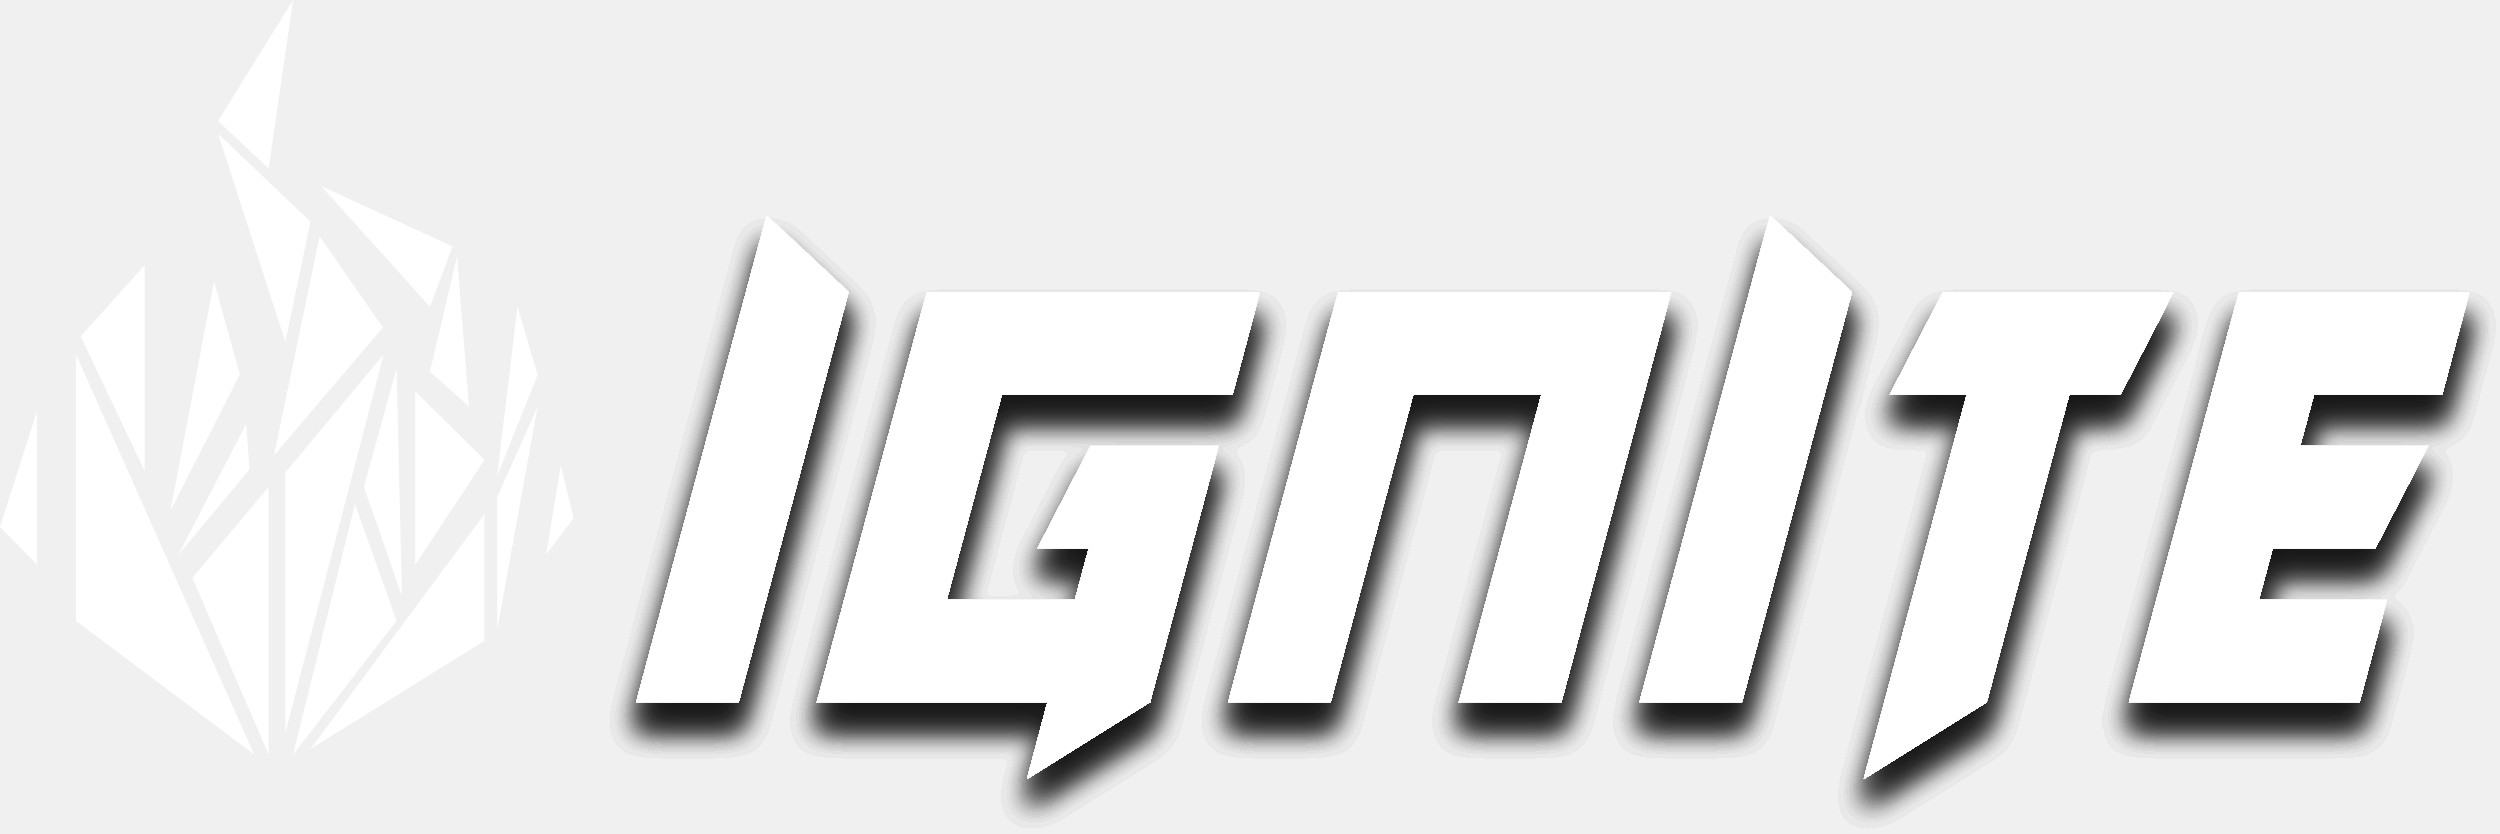
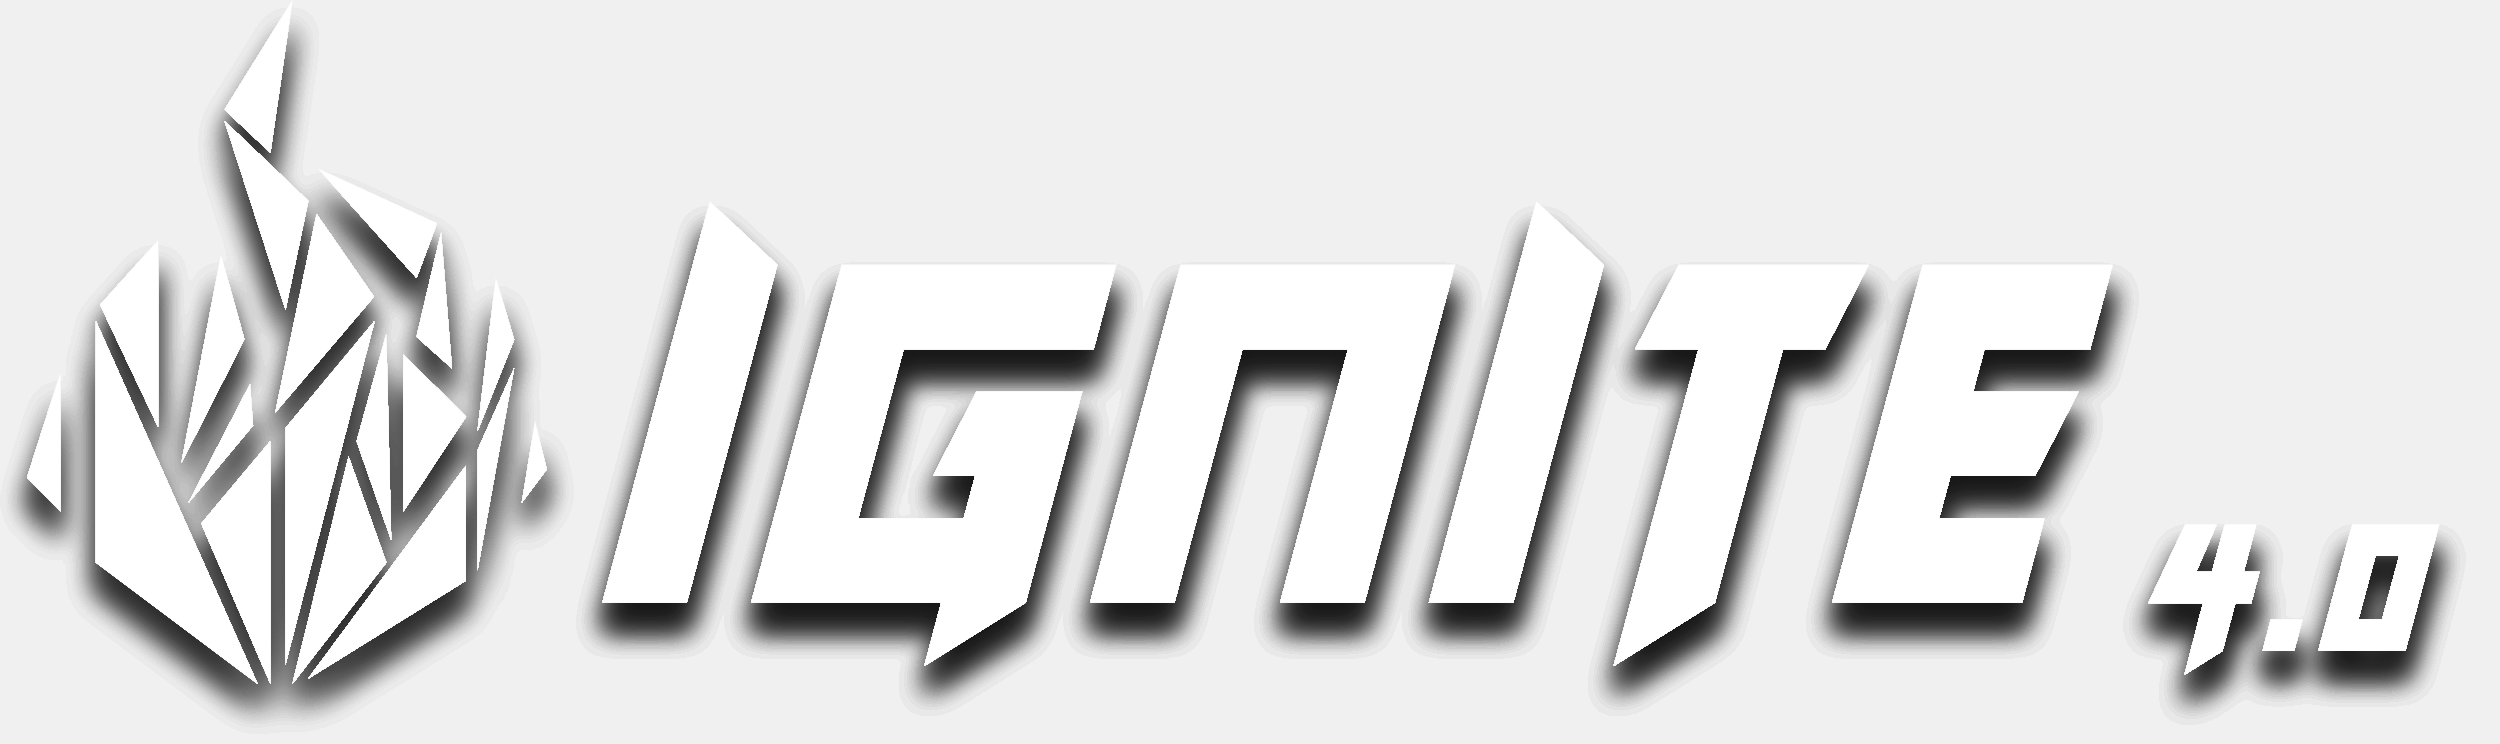
- <svg xmlns="http://www.w3.org/2000/svg" viewBox="0 0 381 127" fill="none">
-   <path d="M11.578 54.02V94.626L38.749 115" fill="white" />
-   <path d="M40.936 74.216L29.322 88.061L40.936 115" fill="white" />
-   <path d="M58.464 54.02L43.48 72.027V111.736" fill="white" />
-   <path d="M54.092 76.833L44.664 114.999L60.436 94.625" fill="white" />
-   <path d="M73.806 78.377L47.316 114.139L73.806 97.675" fill="white" />
-   <path d="M81.942 61.949L75.776 75.758V95.918" fill="white" />
-   <path d="M85.456 70.919L83.233 84.514L87.427 78.954" fill="white" />
-   <path d="M78.859 46.739L75.776 72.494L81.942 57.141" fill="white" />
-   <path d="M69.648 39.136L65.525 56.64L71.476 61.949" fill="white" />
-   <path d="M63.276 59.627V86.061L73.85 70.084" fill="white" />
-   <path d="M60.437 56.181L55.454 74.224L61.261 90.832" fill="white" />
-   <path d="M48.715 36.02L41.761 69.38L58.357 49.902" fill="white" />
-   <path d="M5.628 62.701L0 80.313L5.628 86.016" fill="white" />
-   <path d="M12.294 51.258L22.044 71.776V40.425" fill="white" />
-   <path d="M32.622 42.884L25.977 77.836L36.551 57.071" fill="white" />
-   <path d="M37.518 64.617L27.152 84.589L38.02 71.556" fill="white" />
-   <path d="M33.23 20.374L43.482 52.083L47.318 33.79" fill="white" />
-   <path d="M44.665 0L33.23 18.437L40.937 25.683" fill="white" />
-   <path d="M48.967 28.376L65.528 46.741L68.969 37.558" fill="white" />
-   <g filter="url(#filter0_dddddddd_155_47)">
-     <path d="M112.578 107H96.953L116.836 32.781L129.336 44.5L112.578 107ZM159.641 107H124.484L141.242 44.5H192.023L187.844 60.125H152.688L144.289 91.375H163.82L165.93 83.562H158.117L166.203 67.938H185.734L175.266 107L156.516 118.719L159.641 107ZM222.328 107L234.906 60.125H215.375L202.797 107H187.172L203.93 44.5H254.711L237.953 107H222.328ZM265.484 107H249.859L269.742 32.781L282.242 44.5L265.484 107ZM315.359 60.125L302.781 107L284.031 118.719L299.734 60.125H288.016L296.102 44.5H331.258L323.172 60.125H315.359ZM341.211 44.5H376.367L372.188 60.125H352.656L350.547 67.938H370.078L361.992 83.562H346.367L344.258 91.375H363.789L359.609 107H324.453L341.211 44.5Z" fill="white" />
+ <svg xmlns="http://www.w3.org/2000/svg" width="26rem" height="8rem" viewBox="0 0 370 110" fill="none">
+   <g filter="url(#filter0_dddddd_155_47)">
+     <path d="M14.187 47.528V83.253L38.092 101.179" fill="white" />
+     <path d="M40.016 65.296L29.798 77.478L40.016 101.179" fill="white" />
+     <path d="M55.438 47.528L42.255 63.371V98.307" fill="white" />
+     <path d="M51.59 67.599L43.296 101.179L57.172 83.253" fill="white" />
+     <path d="M68.936 68.957L45.63 100.422L68.936 85.936" fill="white" />
+     <path d="M76.094 54.503L70.67 66.654V84.39" fill="white" />
+     <path d="M79.186 62.396L77.231 74.357L80.92 69.465" fill="white" />
+     <path d="M73.382 41.122L70.67 63.781L76.094 50.274" fill="white" />
+     <path d="M65.277 34.432L61.65 49.833L66.886 54.504" fill="white" />
+     <path d="M59.672 52.461V75.718L68.975 61.661" fill="white" />
+     <path d="M57.173 49.429L52.789 65.304L57.898 79.916" fill="white" />
+     <path d="M46.859 31.691L40.741 61.042L55.343 43.905" fill="white" />
+     <path d="M8.951 55.165L4 70.661L8.951 75.679" fill="white" />
+     <path d="M14.816 45.098L23.395 63.15V35.567" fill="white" />
+     <path d="M32.702 37.73L26.855 68.482L36.158 50.212" fill="white" />
+     <path d="M37.009 56.851L27.889 74.423L37.45 62.957" fill="white" />
+     <path d="M33.236 17.925L42.256 45.824L45.631 29.729" fill="white" />
+     <path d="M43.297 0L33.236 16.221L40.017 22.596" fill="white" />
+     <path d="M47.082 24.965L61.653 41.124L64.68 33.044" fill="white" />
+   </g>
+   <g filter="url(#filter1_dddddddd_155_47)">
+     <path d="M101.646 89.193H89.145L105.052 29.818L115.052 39.193L101.646 89.193ZM139.296 89.193H111.171L124.577 39.193H165.202L161.858 51.693H133.733L127.014 76.693H142.639L144.327 70.443H138.077L144.546 57.943H160.171L151.796 89.193L136.796 98.568L139.296 89.193ZM189.446 89.193L199.508 51.693H183.883L173.821 89.193H161.321L174.727 39.193H215.352L201.946 89.193H189.446ZM223.971 89.193H211.471L227.377 29.818L237.377 39.193L223.971 89.193ZM263.871 51.693L253.808 89.193L238.808 98.568L251.371 51.693H241.996L248.464 39.193H276.589L270.121 51.693H263.871ZM284.552 39.193H312.677L309.333 51.693H293.708L292.021 57.943H307.646L301.177 70.443H288.677L286.989 76.693H302.614L299.271 89.193H271.146L284.552 39.193Z" fill="white" />
+   </g>
+   <g filter="url(#filter2_dddddddd_155_47)">
+     <path d="M330.814 89.311L328.928 96.342L323.303 99.858L326.033 89.311H317.924L323.408 77.592H328.096L325.037 84.624H327.381L329.268 77.592H333.955L332.068 84.624H334.412L333.158 89.311H330.814ZM340.785 91.655L339.531 96.342H334.843L336.097 91.655H340.785ZM343.103 96.342L348.13 77.592H361.021L355.993 96.342H343.103ZM351.564 82.28L349.044 91.655H352.56L355.079 82.28H351.564Z" fill="white" />
  </g>
  <defs>
-     <filter id="filter0_dddddddd_155_47" x="92.953" y="32.781" width="287.414" height="93.938" filterUnits="userSpaceOnUse" color-interpolation-filters="sRGB">
+     <filter id="filter0_dddddd_155_47" x="0" y="0" width="84.92" height="109.179" filterUnits="userSpaceOnUse" color-interpolation-filters="sRGB">
+       <feFlood flood-opacity="0" result="BackgroundImageFix" />
+       <feColorMatrix in="SourceAlpha" type="matrix" values="0 0 0 0 0 0 0 0 0 0 0 0 0 0 0 0 0 0 127 0" result="hardAlpha" />
+       <feOffset dy="4" />
+       <feGaussianBlur stdDeviation="2" />
+       <feComposite in2="hardAlpha" operator="out" />
+       <feColorMatrix type="matrix" values="0 0 0 0 0 0 0 0 0 0 0 0 0 0 0 0 0 0 0.25 0" />
+       <feBlend mode="normal" in2="BackgroundImageFix" result="effect1_dropShadow_155_47" />
+       <feColorMatrix in="SourceAlpha" type="matrix" values="0 0 0 0 0 0 0 0 0 0 0 0 0 0 0 0 0 0 127 0" result="hardAlpha" />
+       <feOffset dy="4" />
+       <feGaussianBlur stdDeviation="2" />
+       <feComposite in2="hardAlpha" operator="out" />
+       <feColorMatrix type="matrix" values="0 0 0 0 0 0 0 0 0 0 0 0 0 0 0 0 0 0 0.25 0" />
+       <feBlend mode="normal" in2="effect1_dropShadow_155_47" result="effect2_dropShadow_155_47" />
+       <feColorMatrix in="SourceAlpha" type="matrix" values="0 0 0 0 0 0 0 0 0 0 0 0 0 0 0 0 0 0 127 0" result="hardAlpha" />
+       <feOffset dy="4" />
+       <feGaussianBlur stdDeviation="2" />
+       <feComposite in2="hardAlpha" operator="out" />
+       <feColorMatrix type="matrix" values="0 0 0 0 0 0 0 0 0 0 0 0 0 0 0 0 0 0 0.25 0" />
+       <feBlend mode="normal" in2="effect2_dropShadow_155_47" result="effect3_dropShadow_155_47" />
+       <feColorMatrix in="SourceAlpha" type="matrix" values="0 0 0 0 0 0 0 0 0 0 0 0 0 0 0 0 0 0 127 0" result="hardAlpha" />
+       <feOffset dy="4" />
+       <feGaussianBlur stdDeviation="2" />
+       <feComposite in2="hardAlpha" operator="out" />
+       <feColorMatrix type="matrix" values="0 0 0 0 0 0 0 0 0 0 0 0 0 0 0 0 0 0 0.25 0" />
+       <feBlend mode="normal" in2="effect3_dropShadow_155_47" result="effect4_dropShadow_155_47" />
+       <feColorMatrix in="SourceAlpha" type="matrix" values="0 0 0 0 0 0 0 0 0 0 0 0 0 0 0 0 0 0 127 0" result="hardAlpha" />
+       <feOffset dy="4" />
+       <feGaussianBlur stdDeviation="2" />
+       <feComposite in2="hardAlpha" operator="out" />
+       <feColorMatrix type="matrix" values="0 0 0 0 0 0 0 0 0 0 0 0 0 0 0 0 0 0 0.25 0" />
+       <feBlend mode="normal" in2="effect4_dropShadow_155_47" result="effect5_dropShadow_155_47" />
+       <feColorMatrix in="SourceAlpha" type="matrix" values="0 0 0 0 0 0 0 0 0 0 0 0 0 0 0 0 0 0 127 0" result="hardAlpha" />
+       <feOffset dy="4" />
+       <feGaussianBlur stdDeviation="2" />
+       <feComposite in2="hardAlpha" operator="out" />
+       <feColorMatrix type="matrix" values="0 0 0 0 0 0 0 0 0 0 0 0 0 0 0 0 0 0 0.25 0" />
+       <feBlend mode="normal" in2="effect5_dropShadow_155_47" result="effect6_dropShadow_155_47" />
+       <feBlend mode="normal" in="SourceGraphic" in2="effect6_dropShadow_155_47" result="shape" />
+     </filter>
+     <filter id="filter1_dddddddd_155_47" x="85.145" y="29.818" width="231.531" height="76.75" filterUnits="userSpaceOnUse" color-interpolation-filters="sRGB">
+       <feFlood flood-opacity="0" result="BackgroundImageFix" />
+       <feColorMatrix in="SourceAlpha" type="matrix" values="0 0 0 0 0 0 0 0 0 0 0 0 0 0 0 0 0 0 127 0" result="hardAlpha" />
+       <feOffset dy="4" />
+       <feGaussianBlur stdDeviation="2" />
+       <feComposite in2="hardAlpha" operator="out" />
+       <feColorMatrix type="matrix" values="0 0 0 0 0 0 0 0 0 0 0 0 0 0 0 0 0 0 0.25 0" />
+       <feBlend mode="normal" in2="BackgroundImageFix" result="effect1_dropShadow_155_47" />
+       <feColorMatrix in="SourceAlpha" type="matrix" values="0 0 0 0 0 0 0 0 0 0 0 0 0 0 0 0 0 0 127 0" result="hardAlpha" />
+       <feOffset dy="4" />
+       <feGaussianBlur stdDeviation="2" />
+       <feComposite in2="hardAlpha" operator="out" />
+       <feColorMatrix type="matrix" values="0 0 0 0 0 0 0 0 0 0 0 0 0 0 0 0 0 0 0.25 0" />
+       <feBlend mode="normal" in2="effect1_dropShadow_155_47" result="effect2_dropShadow_155_47" />
+       <feColorMatrix in="SourceAlpha" type="matrix" values="0 0 0 0 0 0 0 0 0 0 0 0 0 0 0 0 0 0 127 0" result="hardAlpha" />
+       <feOffset dy="4" />
+       <feGaussianBlur stdDeviation="2" />
+       <feComposite in2="hardAlpha" operator="out" />
+       <feColorMatrix type="matrix" values="0 0 0 0 0 0 0 0 0 0 0 0 0 0 0 0 0 0 0.25 0" />
+       <feBlend mode="normal" in2="effect2_dropShadow_155_47" result="effect3_dropShadow_155_47" />
+       <feColorMatrix in="SourceAlpha" type="matrix" values="0 0 0 0 0 0 0 0 0 0 0 0 0 0 0 0 0 0 127 0" result="hardAlpha" />
+       <feOffset dy="4" />
+       <feGaussianBlur stdDeviation="2" />
+       <feComposite in2="hardAlpha" operator="out" />
+       <feColorMatrix type="matrix" values="0 0 0 0 0 0 0 0 0 0 0 0 0 0 0 0 0 0 0.25 0" />
+       <feBlend mode="normal" in2="effect3_dropShadow_155_47" result="effect4_dropShadow_155_47" />
+       <feColorMatrix in="SourceAlpha" type="matrix" values="0 0 0 0 0 0 0 0 0 0 0 0 0 0 0 0 0 0 127 0" result="hardAlpha" />
+       <feOffset dy="4" />
+       <feGaussianBlur stdDeviation="2" />
+       <feComposite in2="hardAlpha" operator="out" />
+       <feColorMatrix type="matrix" values="0 0 0 0 0 0 0 0 0 0 0 0 0 0 0 0 0 0 0.25 0" />
+       <feBlend mode="normal" in2="effect4_dropShadow_155_47" result="effect5_dropShadow_155_47" />
+       <feColorMatrix in="SourceAlpha" type="matrix" values="0 0 0 0 0 0 0 0 0 0 0 0 0 0 0 0 0 0 127 0" result="hardAlpha" />
+       <feOffset dy="4" />
+       <feGaussianBlur stdDeviation="2" />
+       <feComposite in2="hardAlpha" operator="out" />
+       <feColorMatrix type="matrix" values="0 0 0 0 0 0 0 0 0 0 0 0 0 0 0 0 0 0 0.25 0" />
+       <feBlend mode="normal" in2="effect5_dropShadow_155_47" result="effect6_dropShadow_155_47" />
+       <feColorMatrix in="SourceAlpha" type="matrix" values="0 0 0 0 0 0 0 0 0 0 0 0 0 0 0 0 0 0 127 0" result="hardAlpha" />
+       <feOffset dy="4" />
+       <feGaussianBlur stdDeviation="2" />
+       <feComposite in2="hardAlpha" operator="out" />
+       <feColorMatrix type="matrix" values="0 0 0 0 0 0 0 0 0 0 0 0 0 0 0 0 0 0 0.25 0" />
+       <feBlend mode="normal" in2="effect6_dropShadow_155_47" result="effect7_dropShadow_155_47" />
+       <feColorMatrix in="SourceAlpha" type="matrix" values="0 0 0 0 0 0 0 0 0 0 0 0 0 0 0 0 0 0 127 0" result="hardAlpha" />
+       <feOffset dy="4" />
+       <feGaussianBlur stdDeviation="2" />
+       <feComposite in2="hardAlpha" operator="out" />
+       <feColorMatrix type="matrix" values="0 0 0 0 0 0 0 0 0 0 0 0 0 0 0 0 0 0 0.25 0" />
+       <feBlend mode="normal" in2="effect7_dropShadow_155_47" result="effect8_dropShadow_155_47" />
+       <feBlend mode="normal" in="SourceGraphic" in2="effect8_dropShadow_155_47" result="shape" />
+     </filter>
+     <filter id="filter2_dddddddd_155_47" x="313.924" y="77.592" width="51.097" height="30.266" filterUnits="userSpaceOnUse" color-interpolation-filters="sRGB">
      <feFlood flood-opacity="0" result="BackgroundImageFix" />
      <feColorMatrix in="SourceAlpha" type="matrix" values="0 0 0 0 0 0 0 0 0 0 0 0 0 0 0 0 0 0 127 0" result="hardAlpha" />
      <feOffset dy="4" />
      <feGaussianBlur stdDeviation="2" />
      <feComposite in2="hardAlpha" operator="out" />
      <feColorMatrix type="matrix" values="0 0 0 0 0 0 0 0 0 0 0 0 0 0 0 0 0 0 0.25 0" />
      <feBlend mode="normal" in2="BackgroundImageFix" result="effect1_dropShadow_155_47" />
      <feColorMatrix in="SourceAlpha" type="matrix" values="0 0 0 0 0 0 0 0 0 0 0 0 0 0 0 0 0 0 127 0" result="hardAlpha" />
      <feOffset dy="4" />
      <feGaussianBlur stdDeviation="2" />
      <feComposite in2="hardAlpha" operator="out" />
      <feColorMatrix type="matrix" values="0 0 0 0 0 0 0 0 0 0 0 0 0 0 0 0 0 0 0.25 0" />
      <feBlend mode="normal" in2="effect1_dropShadow_155_47" result="effect2_dropShadow_155_47" />
      <feColorMatrix in="SourceAlpha" type="matrix" values="0 0 0 0 0 0 0 0 0 0 0 0 0 0 0 0 0 0 127 0" result="hardAlpha" />
      <feOffset dy="4" />
      <feGaussianBlur stdDeviation="2" />
      <feComposite in2="hardAlpha" operator="out" />
      <feColorMatrix type="matrix" values="0 0 0 0 0 0 0 0 0 0 0 0 0 0 0 0 0 0 0.25 0" />
      <feBlend mode="normal" in2="effect2_dropShadow_155_47" result="effect3_dropShadow_155_47" />
      <feColorMatrix in="SourceAlpha" type="matrix" values="0 0 0 0 0 0 0 0 0 0 0 0 0 0 0 0 0 0 127 0" result="hardAlpha" />
      <feOffset dy="4" />
      <feGaussianBlur stdDeviation="2" />
      <feComposite in2="hardAlpha" operator="out" />
      <feColorMatrix type="matrix" values="0 0 0 0 0 0 0 0 0 0 0 0 0 0 0 0 0 0 0.25 0" />
      <feBlend mode="normal" in2="effect3_dropShadow_155_47" result="effect4_dropShadow_155_47" />
      <feColorMatrix in="SourceAlpha" type="matrix" values="0 0 0 0 0 0 0 0 0 0 0 0 0 0 0 0 0 0 127 0" result="hardAlpha" />
      <feOffset dy="4" />
      <feGaussianBlur stdDeviation="2" />
      <feComposite in2="hardAlpha" operator="out" />
      <feColorMatrix type="matrix" values="0 0 0 0 0 0 0 0 0 0 0 0 0 0 0 0 0 0 0.25 0" />
      <feBlend mode="normal" in2="effect4_dropShadow_155_47" result="effect5_dropShadow_155_47" />
      <feColorMatrix in="SourceAlpha" type="matrix" values="0 0 0 0 0 0 0 0 0 0 0 0 0 0 0 0 0 0 127 0" result="hardAlpha" />
      <feOffset dy="4" />
      <feGaussianBlur stdDeviation="2" />
      <feComposite in2="hardAlpha" operator="out" />
      <feColorMatrix type="matrix" values="0 0 0 0 0 0 0 0 0 0 0 0 0 0 0 0 0 0 0.25 0" />
      <feBlend mode="normal" in2="effect5_dropShadow_155_47" result="effect6_dropShadow_155_47" />
      <feColorMatrix in="SourceAlpha" type="matrix" values="0 0 0 0 0 0 0 0 0 0 0 0 0 0 0 0 0 0 127 0" result="hardAlpha" />
      <feOffset dy="4" />
      <feGaussianBlur stdDeviation="2" />
      <feComposite in2="hardAlpha" operator="out" />
      <feColorMatrix type="matrix" values="0 0 0 0 0 0 0 0 0 0 0 0 0 0 0 0 0 0 0.25 0" />
      <feBlend mode="normal" in2="effect6_dropShadow_155_47" result="effect7_dropShadow_155_47" />
      <feColorMatrix in="SourceAlpha" type="matrix" values="0 0 0 0 0 0 0 0 0 0 0 0 0 0 0 0 0 0 127 0" result="hardAlpha" />
      <feOffset dy="4" />
      <feGaussianBlur stdDeviation="2" />
      <feComposite in2="hardAlpha" operator="out" />
      <feColorMatrix type="matrix" values="0 0 0 0 0 0 0 0 0 0 0 0 0 0 0 0 0 0 0.25 0" />
      <feBlend mode="normal" in2="effect7_dropShadow_155_47" result="effect8_dropShadow_155_47" />
      <feBlend mode="normal" in="SourceGraphic" in2="effect8_dropShadow_155_47" result="shape" />
    </filter>
  </defs>
</svg>
